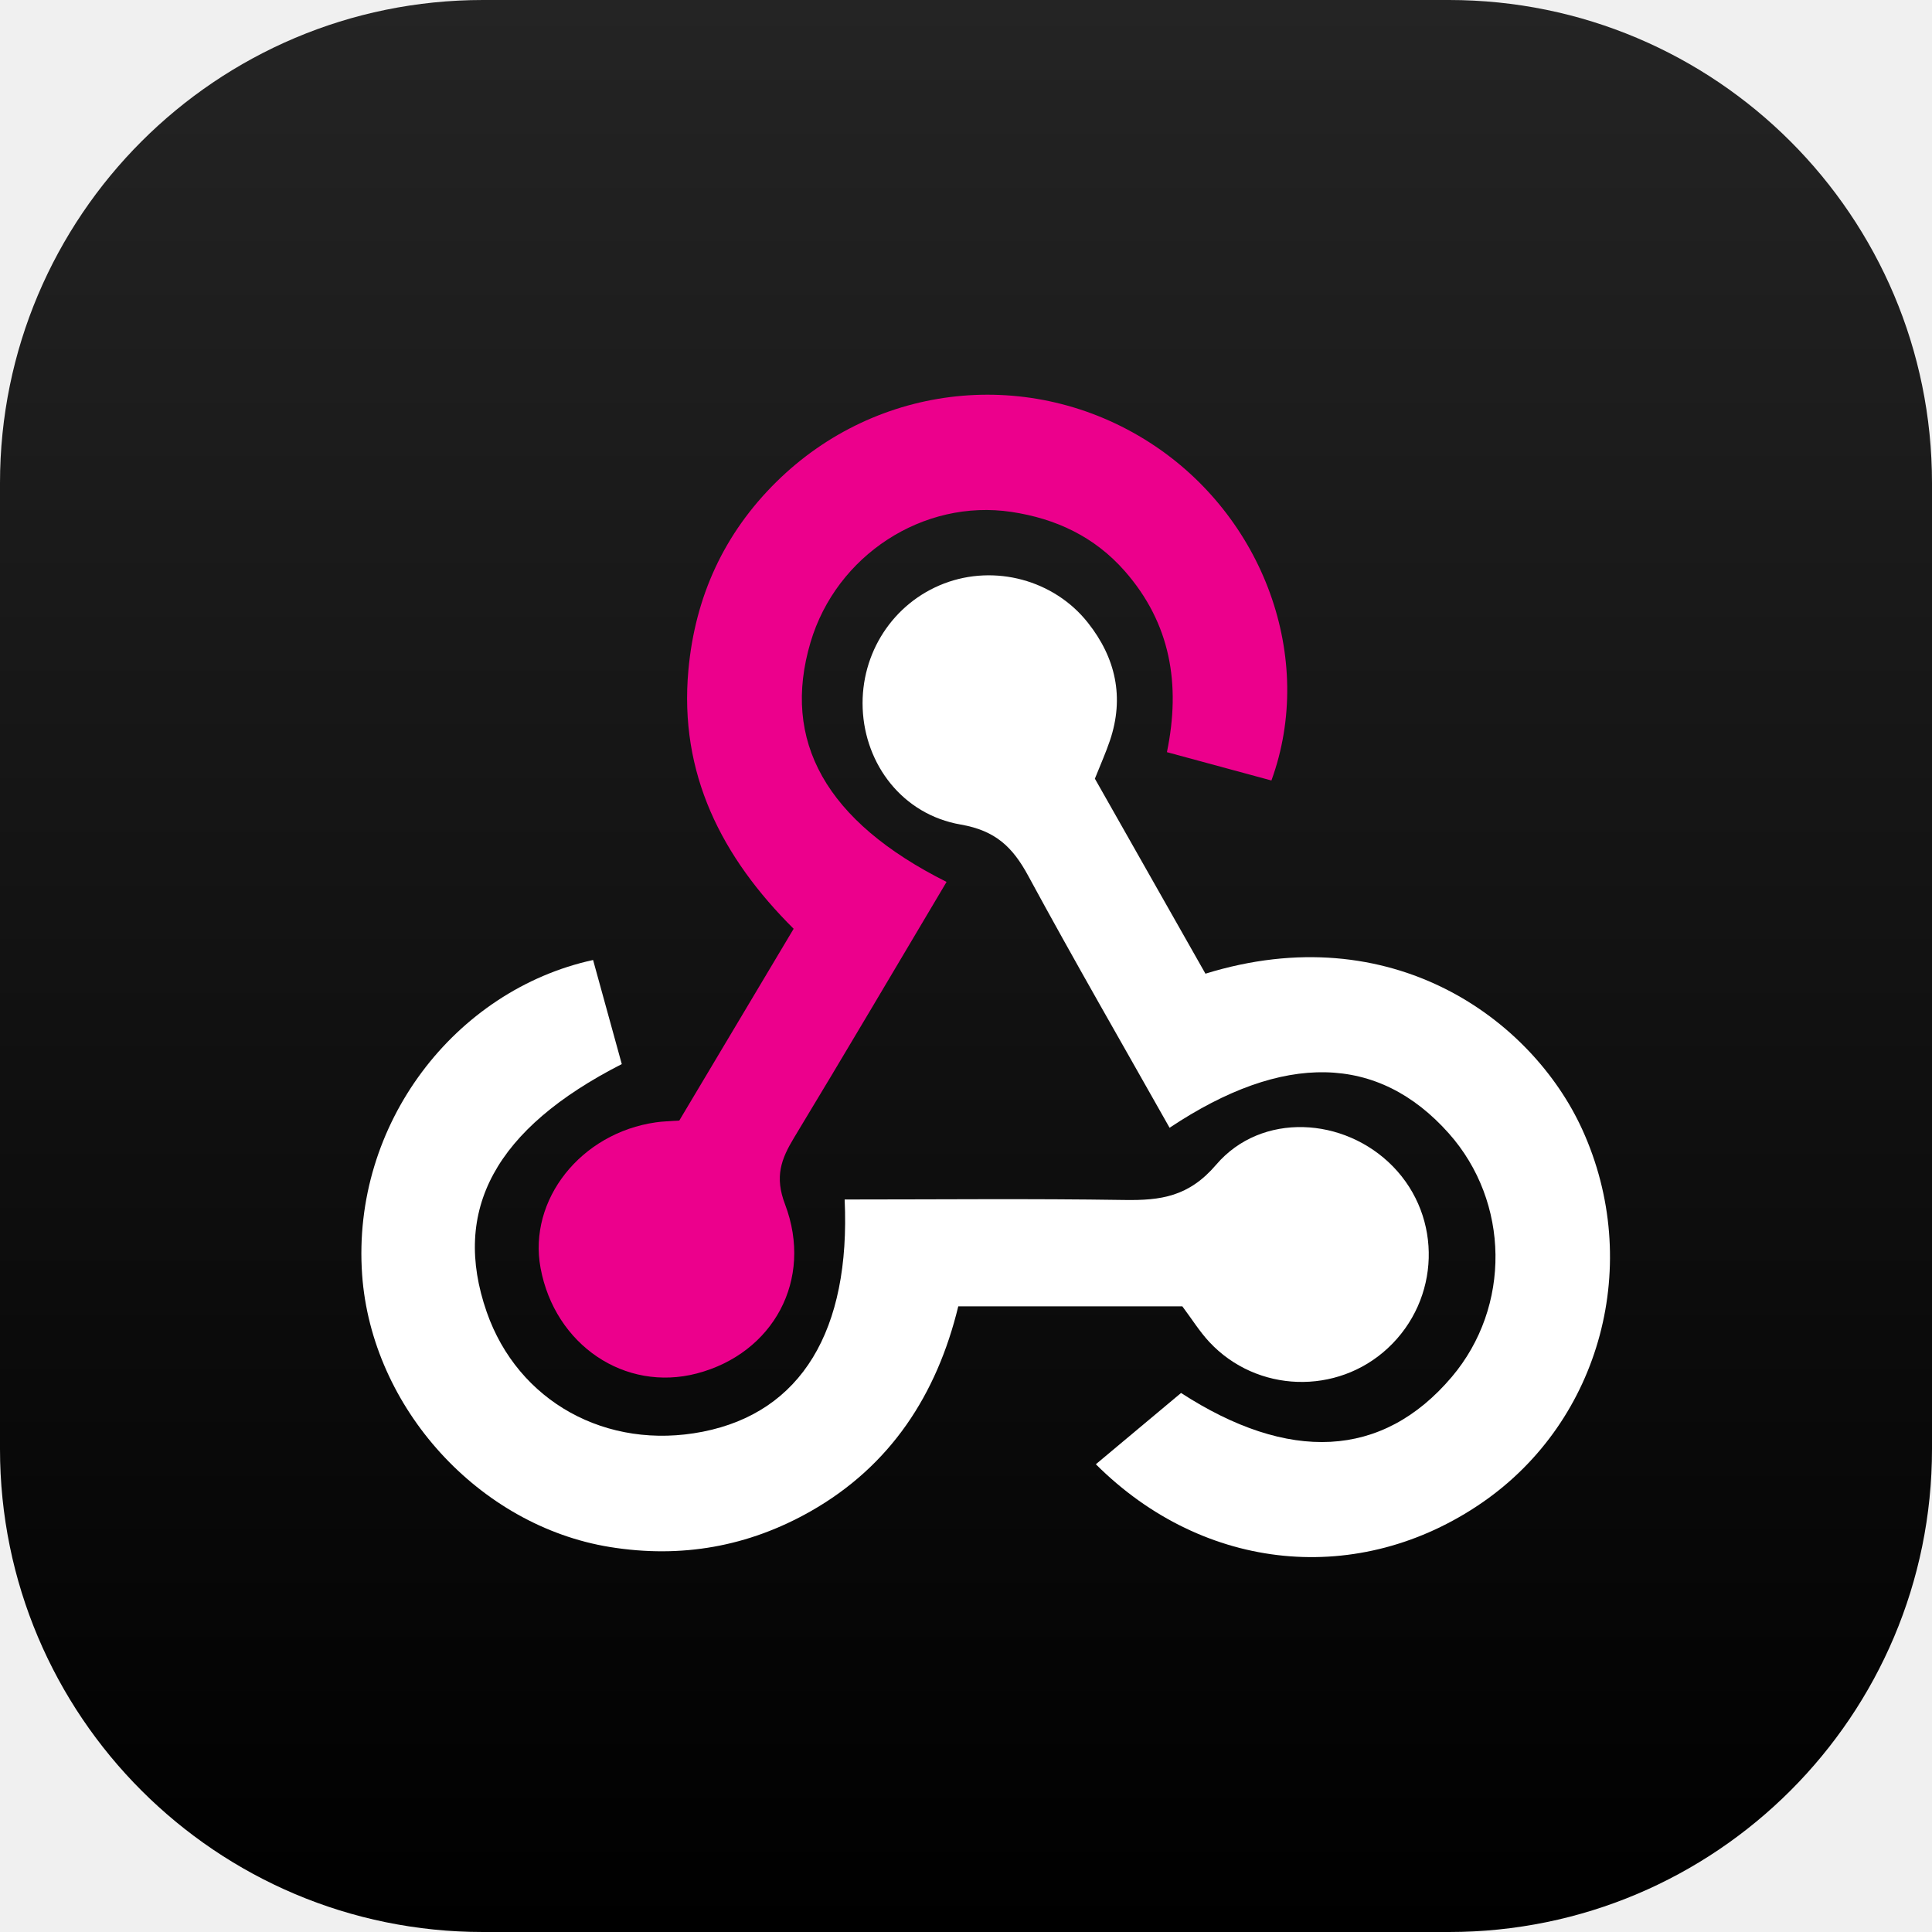
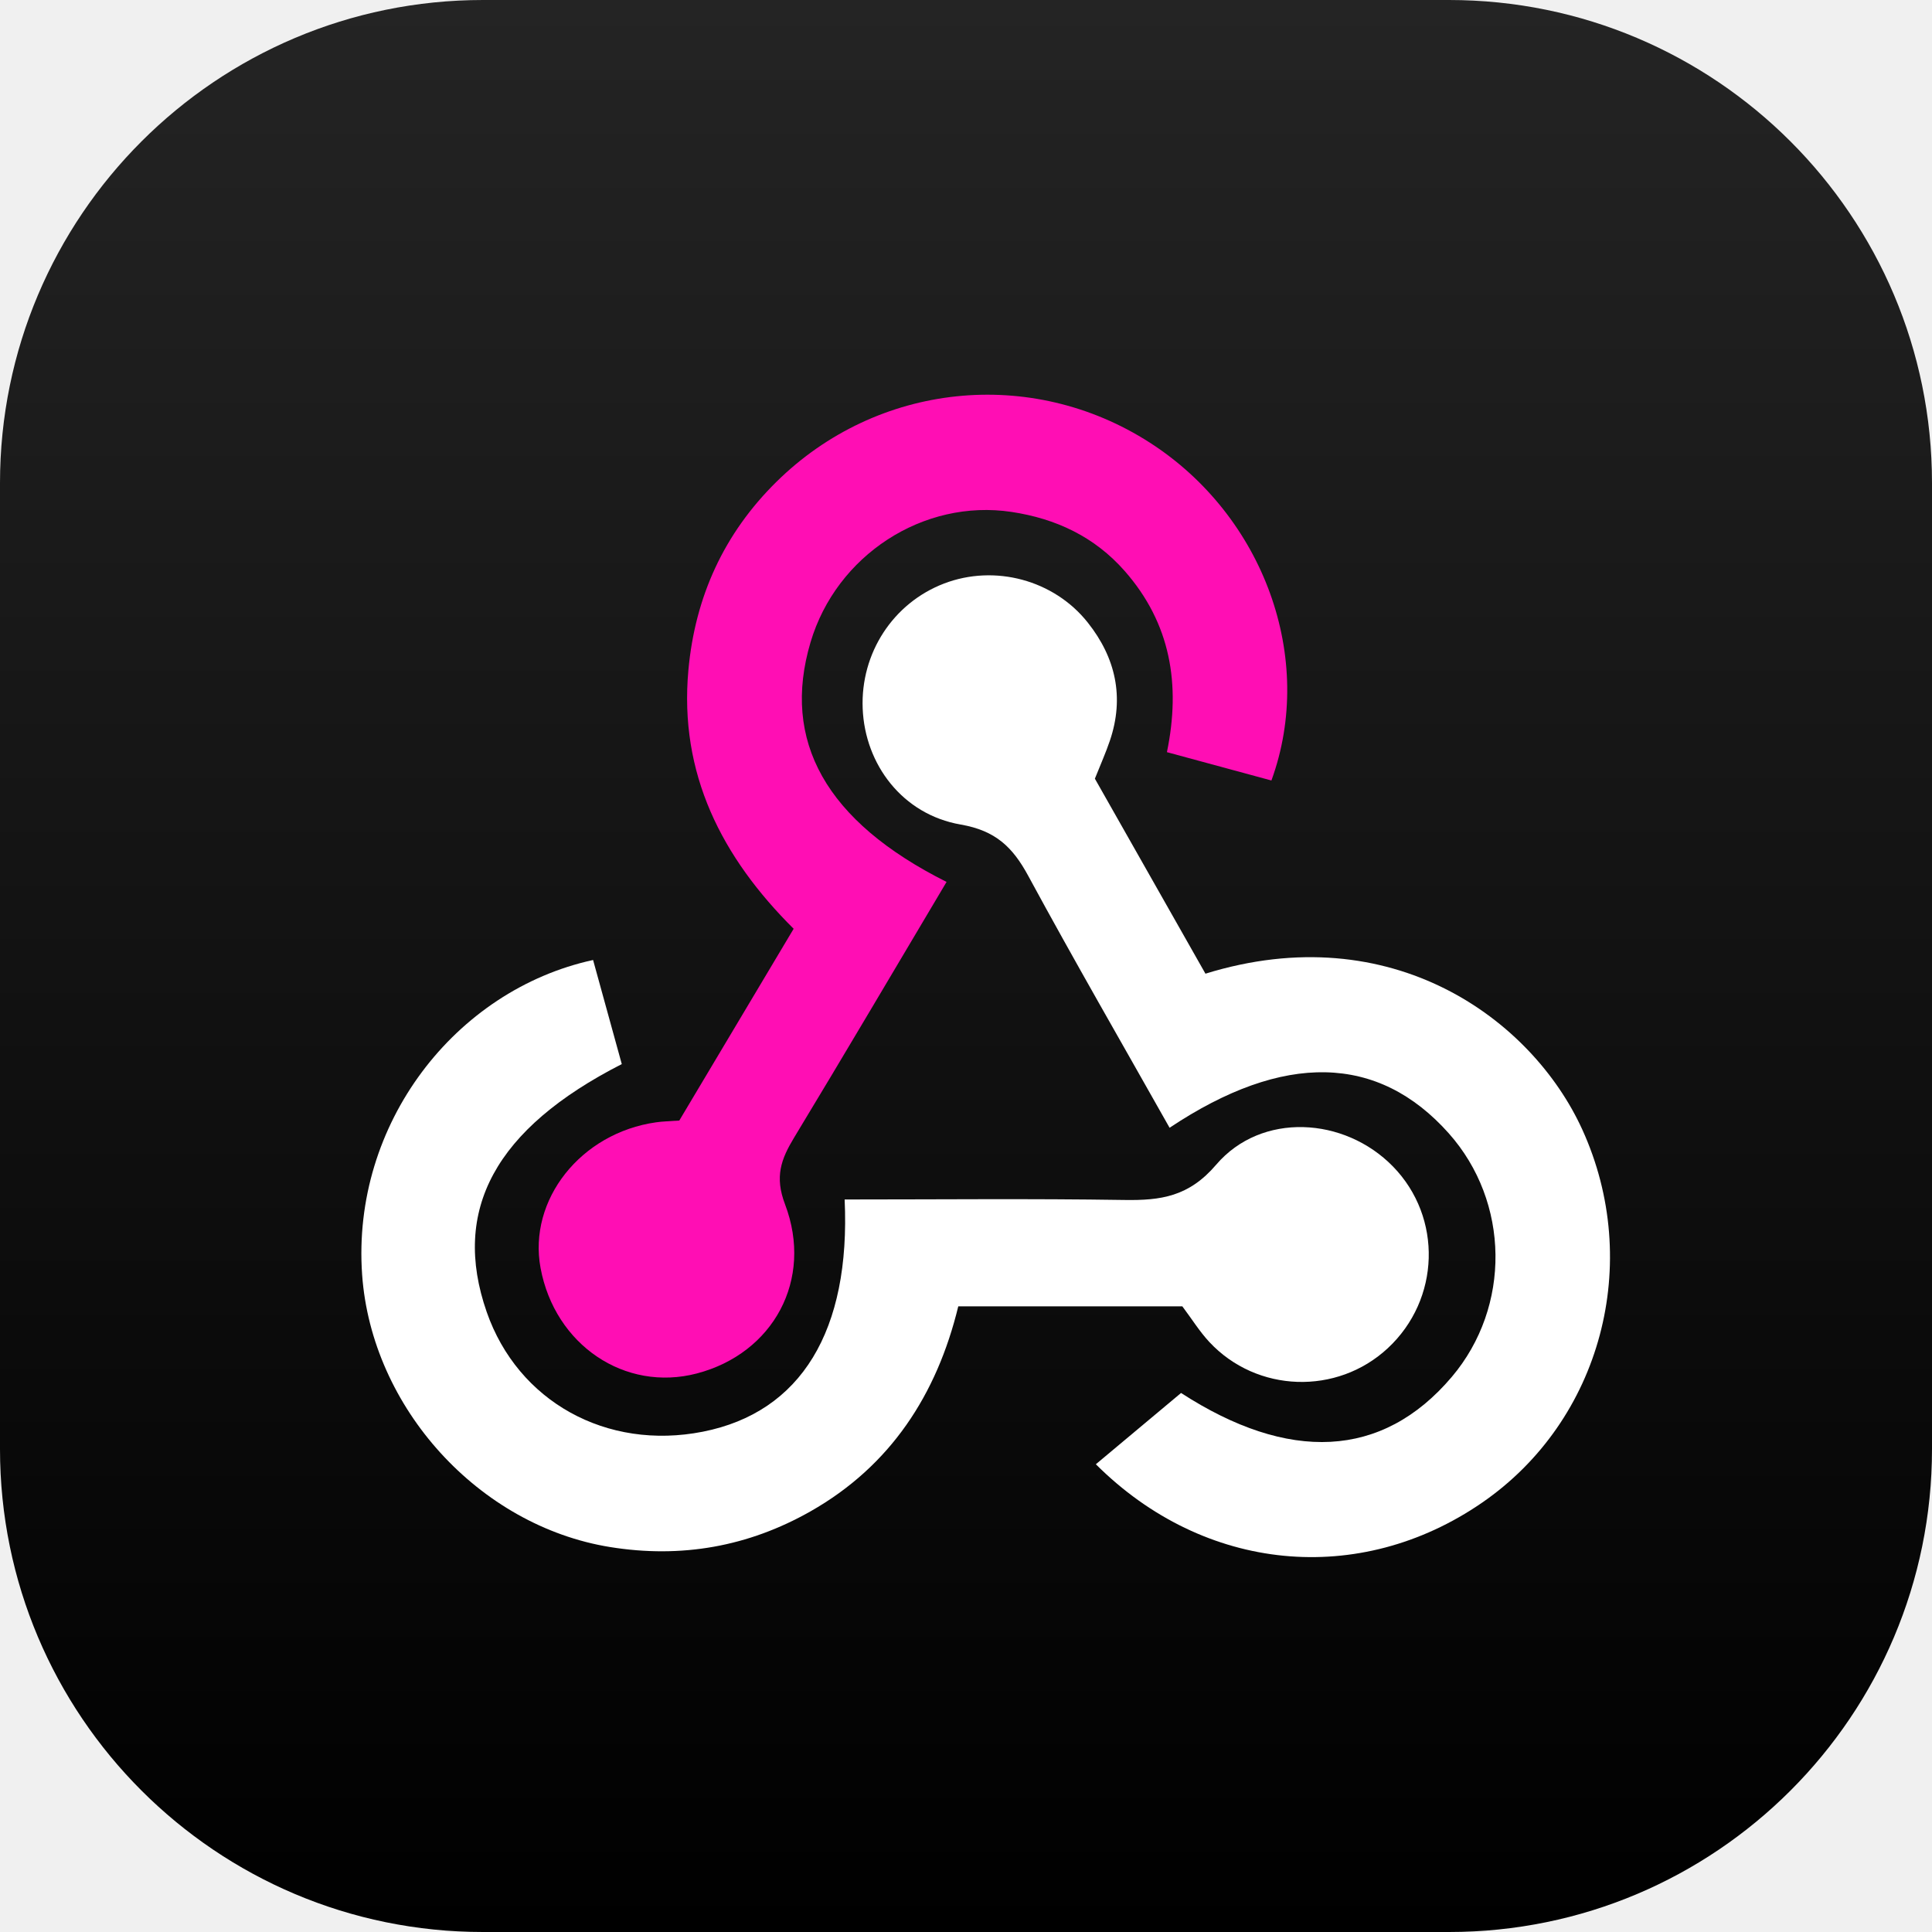
<svg xmlns="http://www.w3.org/2000/svg" width="48" height="48" viewBox="0 0 48 48" fill="none">
  <rect width="48" height="48" rx="12" fill="url(#paint0_linear)" />
-   <path fill-rule="evenodd" clip-rule="evenodd" d="M23.517 21.911C22.226 24.081 20.99 26.181 19.728 28.266C19.404 28.801 19.244 29.237 19.503 29.918C20.217 31.797 19.209 33.626 17.314 34.123C15.526 34.591 13.785 33.416 13.43 31.503C13.116 29.809 14.43 28.148 16.298 27.884C16.454 27.861 16.614 27.858 16.877 27.839C17.792 26.304 18.73 24.733 19.718 23.075C17.931 21.299 16.868 19.222 17.103 16.648C17.269 14.829 17.985 13.257 19.292 11.969C21.796 9.501 25.617 9.102 28.565 10.996C31.397 12.815 32.694 16.358 31.588 19.391C30.755 19.165 29.915 18.937 28.992 18.687C29.34 17.001 29.083 15.487 27.946 14.19C27.194 13.333 26.23 12.884 25.134 12.719C22.936 12.387 20.778 13.799 20.138 15.956C19.411 18.404 20.511 20.404 23.517 21.911Z" fill="#EC008C" />
+   <path fill-rule="evenodd" clip-rule="evenodd" d="M23.517 21.911C22.226 24.081 20.99 26.181 19.728 28.266C19.404 28.801 19.244 29.237 19.503 29.918C20.217 31.797 19.209 33.626 17.314 34.123C15.526 34.591 13.785 33.416 13.43 31.503C13.116 29.809 14.43 28.148 16.298 27.884C16.454 27.861 16.614 27.858 16.877 27.839C17.792 26.304 18.73 24.733 19.718 23.075C17.931 21.299 16.868 19.222 17.103 16.648C17.269 14.829 17.985 13.257 19.292 11.969C21.796 9.501 25.617 9.102 28.565 10.996C31.397 12.815 32.694 16.358 31.588 19.391C30.755 19.165 29.915 18.937 28.992 18.687C29.34 17.001 29.083 15.487 27.946 14.19C27.194 13.333 26.23 12.884 25.134 12.719C22.936 12.387 20.778 13.799 20.138 15.956C19.411 18.404 20.511 20.404 23.517 21.911Z" fill="#FF0EB4" />
  <path fill-rule="evenodd" clip-rule="evenodd" d="M27.202 19.346C28.111 20.95 29.034 22.578 29.949 24.191C34.573 22.76 38.059 25.32 39.31 28.06C40.821 31.371 39.788 35.291 36.821 37.334C33.776 39.43 29.924 39.072 27.226 36.379C27.914 35.803 28.605 35.225 29.343 34.608C32.008 36.334 34.339 36.252 36.07 34.208C37.545 32.465 37.513 29.865 35.995 28.158C34.242 26.188 31.895 26.128 29.058 28.019C27.881 25.931 26.684 23.86 25.544 21.756C25.16 21.048 24.736 20.636 23.87 20.486C22.423 20.236 21.489 18.994 21.433 17.602C21.378 16.226 22.189 14.982 23.456 14.497C24.712 14.017 26.185 14.404 27.029 15.472C27.719 16.344 27.939 17.325 27.575 18.401C27.474 18.7 27.344 18.991 27.202 19.346Z" fill="white" />
  <path fill-rule="evenodd" clip-rule="evenodd" d="M29.375 32.456C27.546 32.456 25.711 32.456 23.808 32.456C23.275 34.651 22.122 36.423 20.137 37.549C18.593 38.425 16.929 38.722 15.158 38.436C11.898 37.91 9.232 34.975 8.997 31.67C8.732 27.927 11.305 24.599 14.735 23.851C14.972 24.711 15.211 25.579 15.448 26.437C12.301 28.043 11.212 30.066 12.092 32.596C12.868 34.822 15.07 36.042 17.462 35.57C19.904 35.088 21.135 33.059 20.985 29.801C23.3 29.801 25.617 29.777 27.933 29.813C28.837 29.827 29.535 29.734 30.216 28.936C31.337 27.625 33.401 27.743 34.609 28.982C35.843 30.248 35.784 32.285 34.478 33.497C33.218 34.667 31.227 34.605 30.048 33.344C29.805 33.084 29.615 32.776 29.375 32.456Z" fill="white" />
  <defs>
    <linearGradient id="paint0_linear" x1="24" y1="0" x2="24" y2="48" gradientUnits="userSpaceOnUse">
      <stop stop-color="#242424" />
      <stop offset="1" />
    </linearGradient>
  </defs>
</svg>
